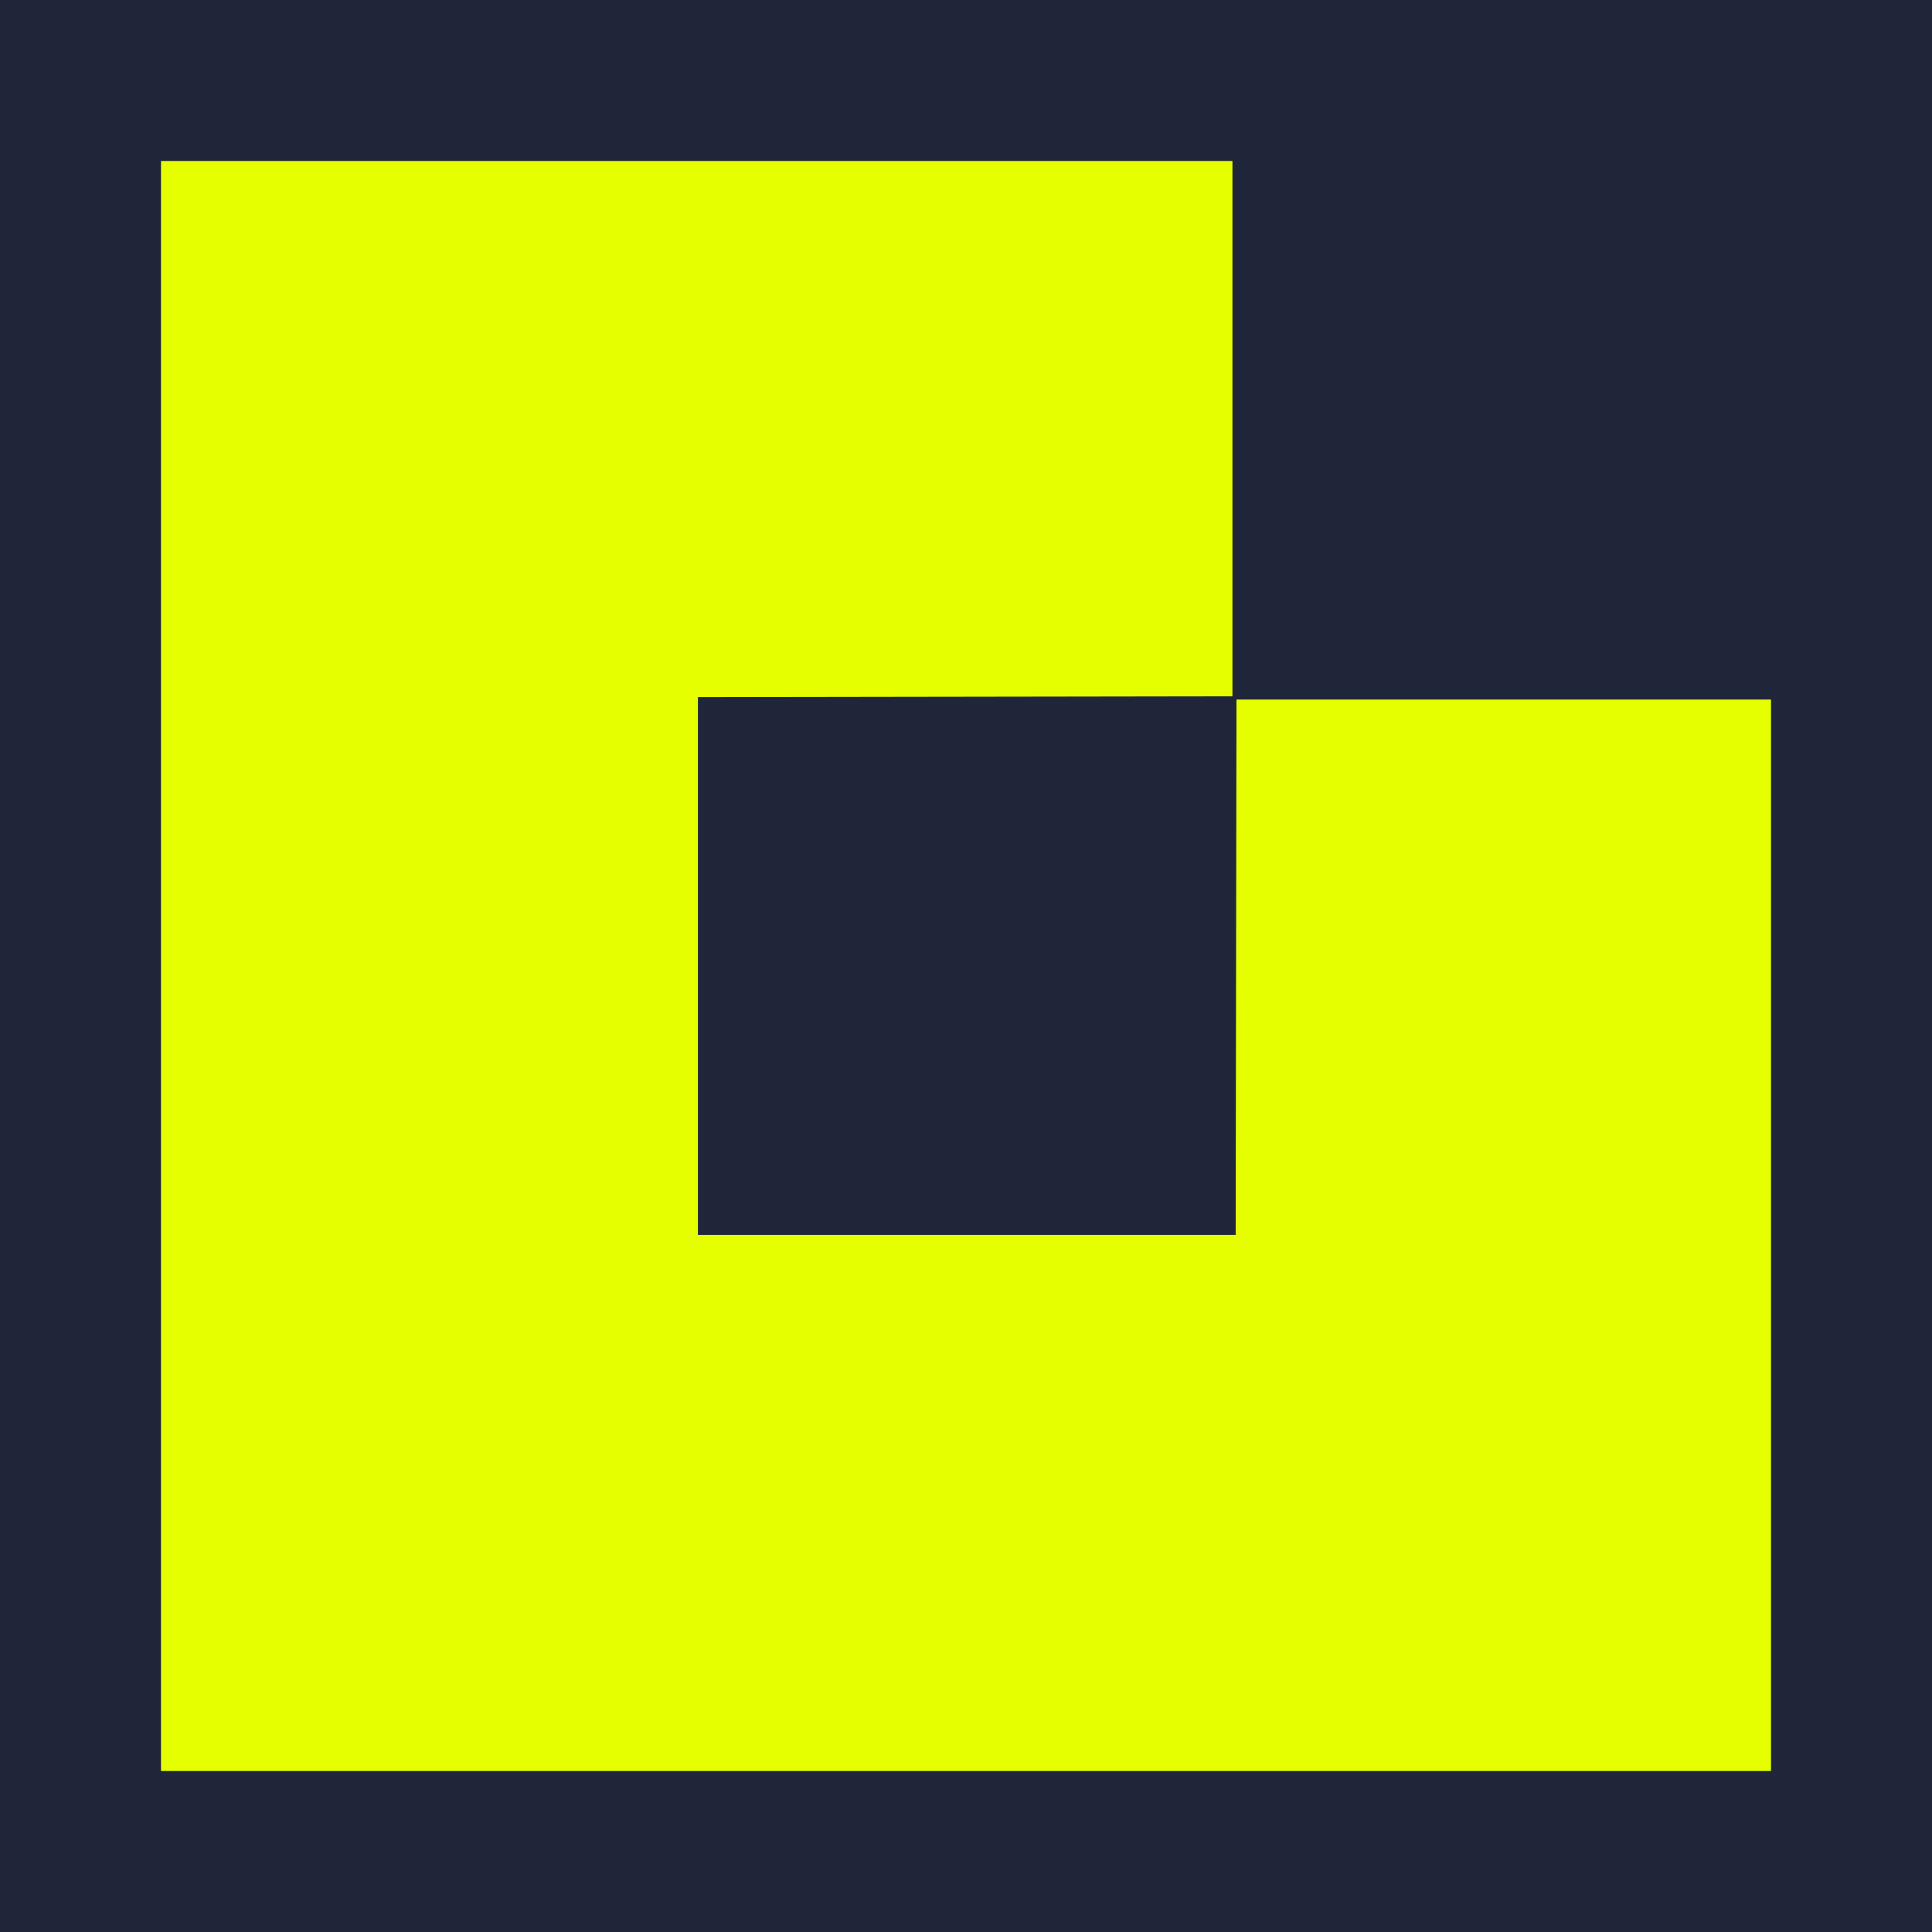
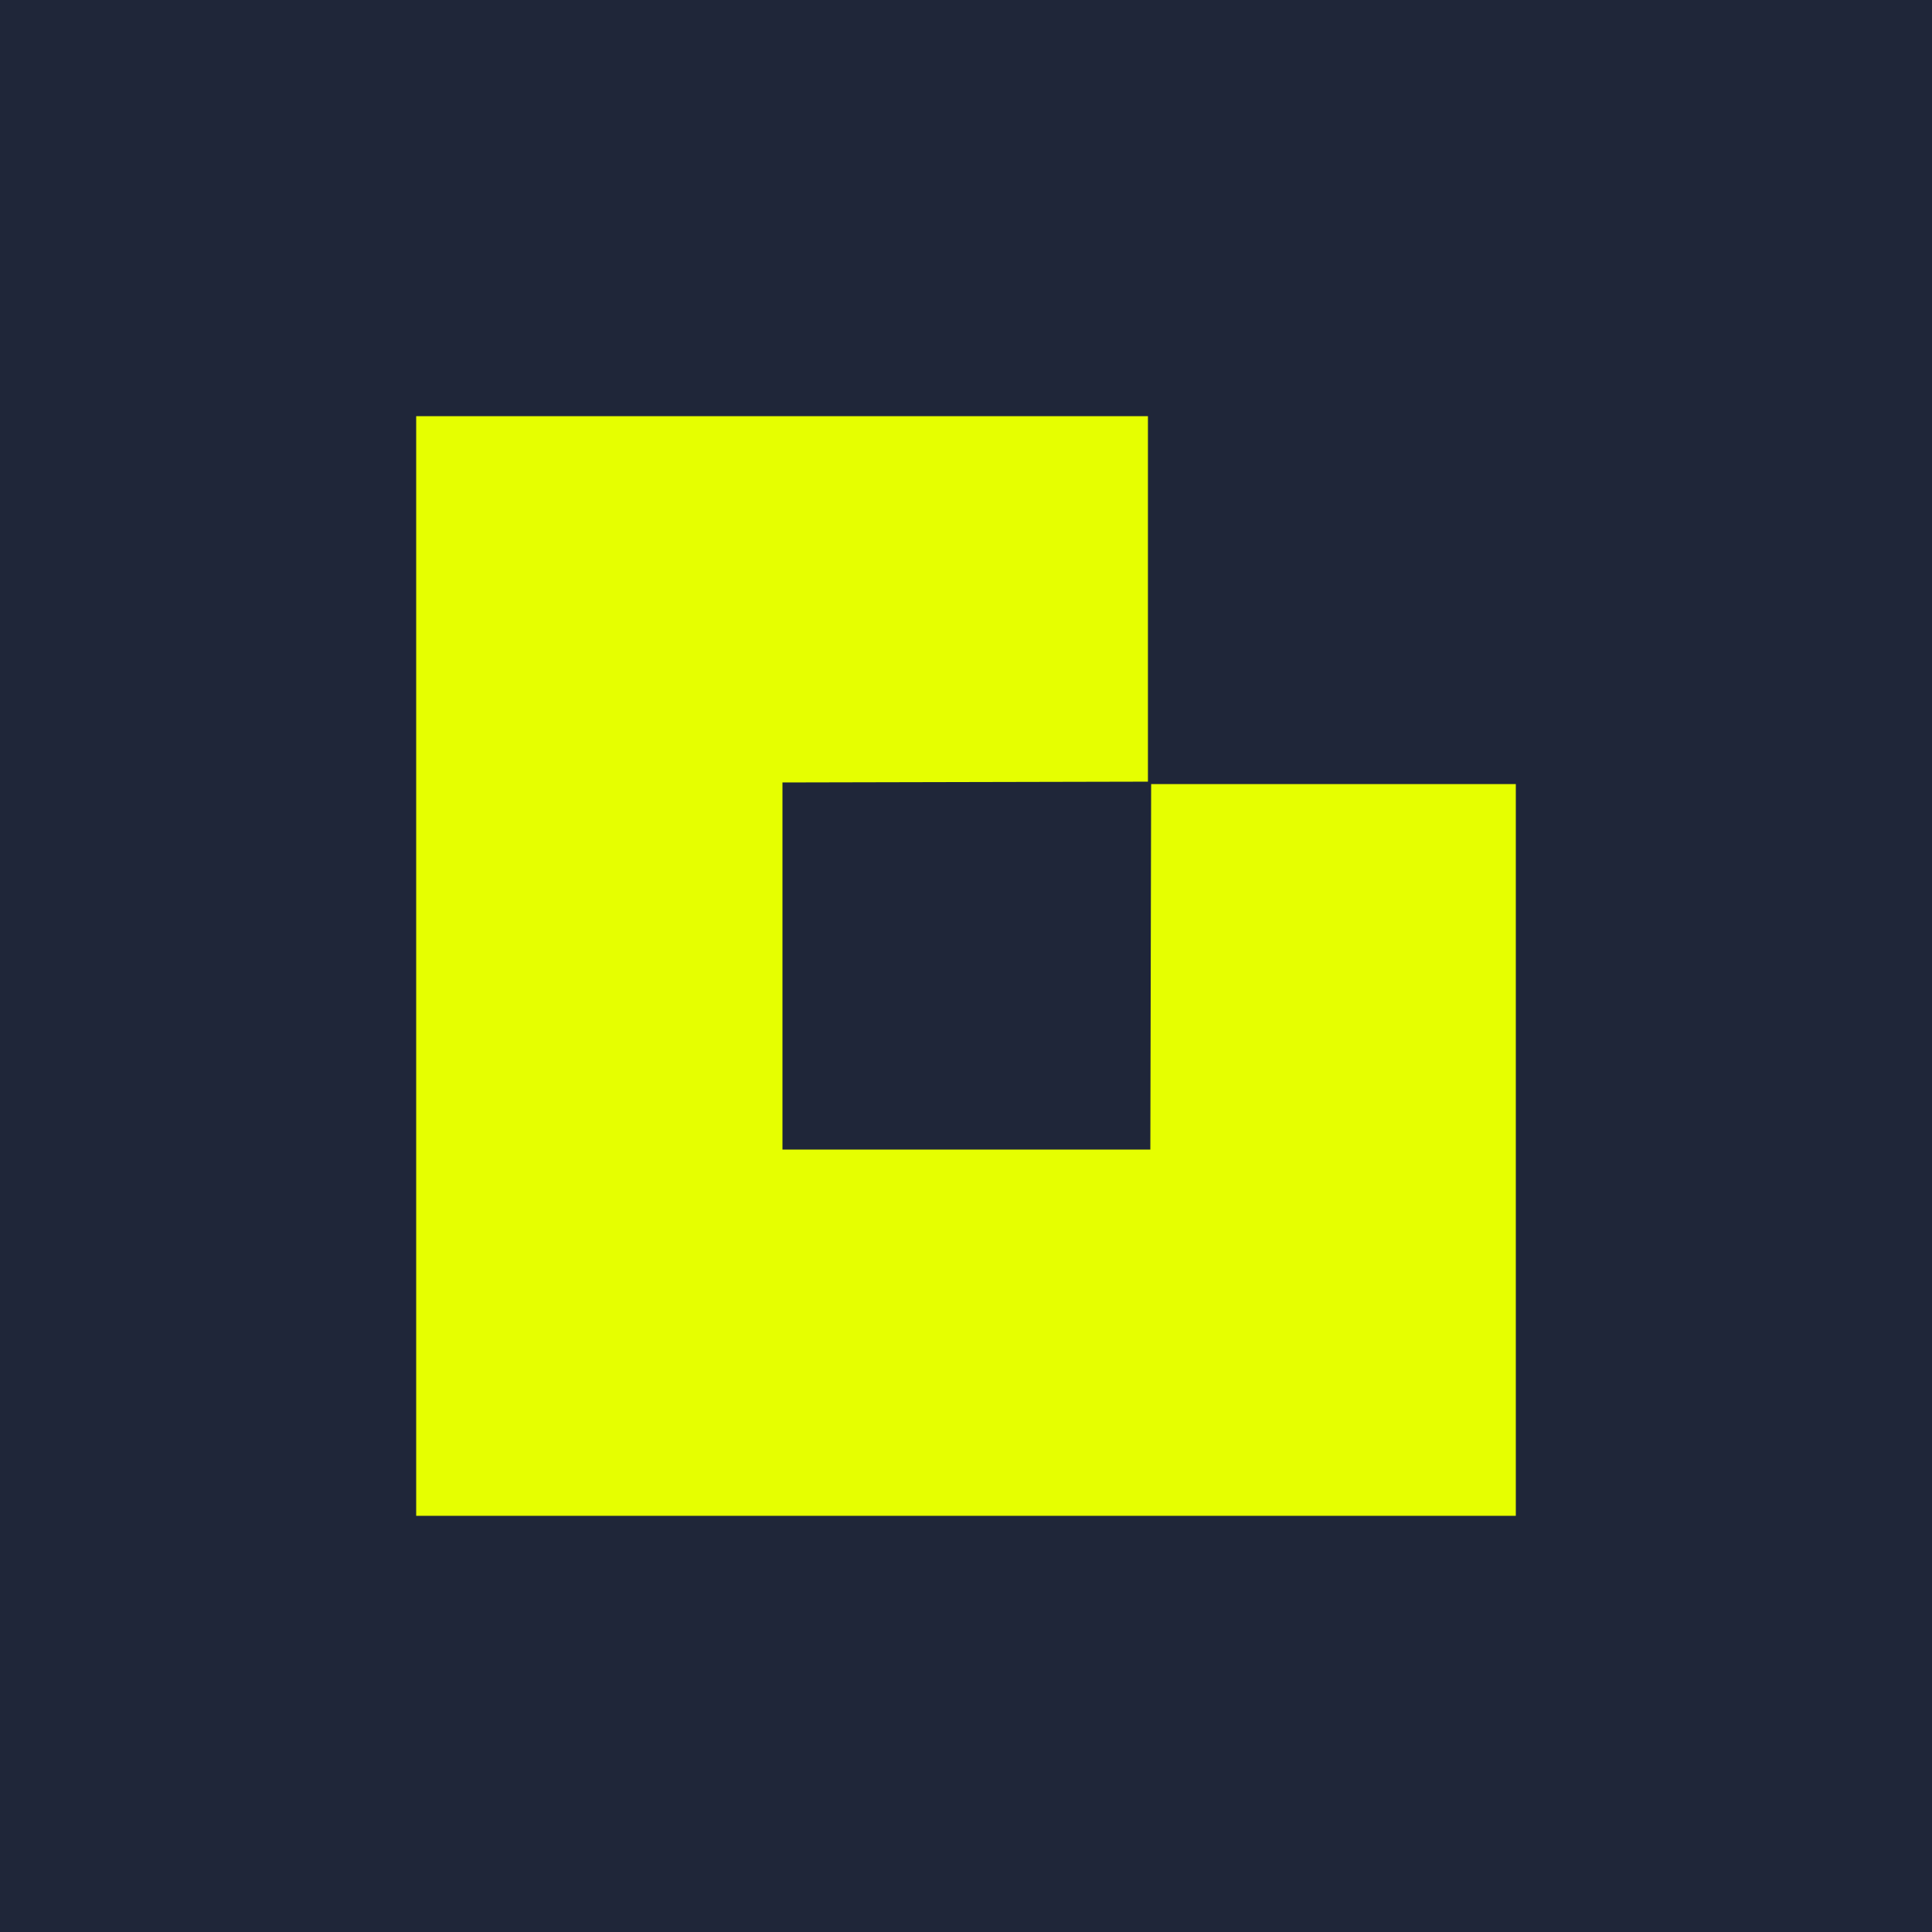
<svg xmlns="http://www.w3.org/2000/svg" viewBox="0 0 24 24" data-fullcolor="true">
  <rect x="-3.35" y="-2.98" width="30.76" height="29.83" fill="#1f2639" stroke="none" />
-   <polygon points="15.35,15.34 15.36,8.69 22,8.69 22,22 2,22 2,2 15.31,2 15.31,8.65 8.67,8.66 8.67,15.34 15.35,15.34" fill="#e6ff00" stroke="none" />
+   <polygon points="14.29,14.28 14.3,9.74 18.83,9.74 18.83,18.83 5.17,18.83 5.17,5.17 14.26,5.17 14.26,9.71 9.72,9.72 9.72,14.28 14.29,14.28" fill="#e6ff00" stroke="none" />
</svg>
